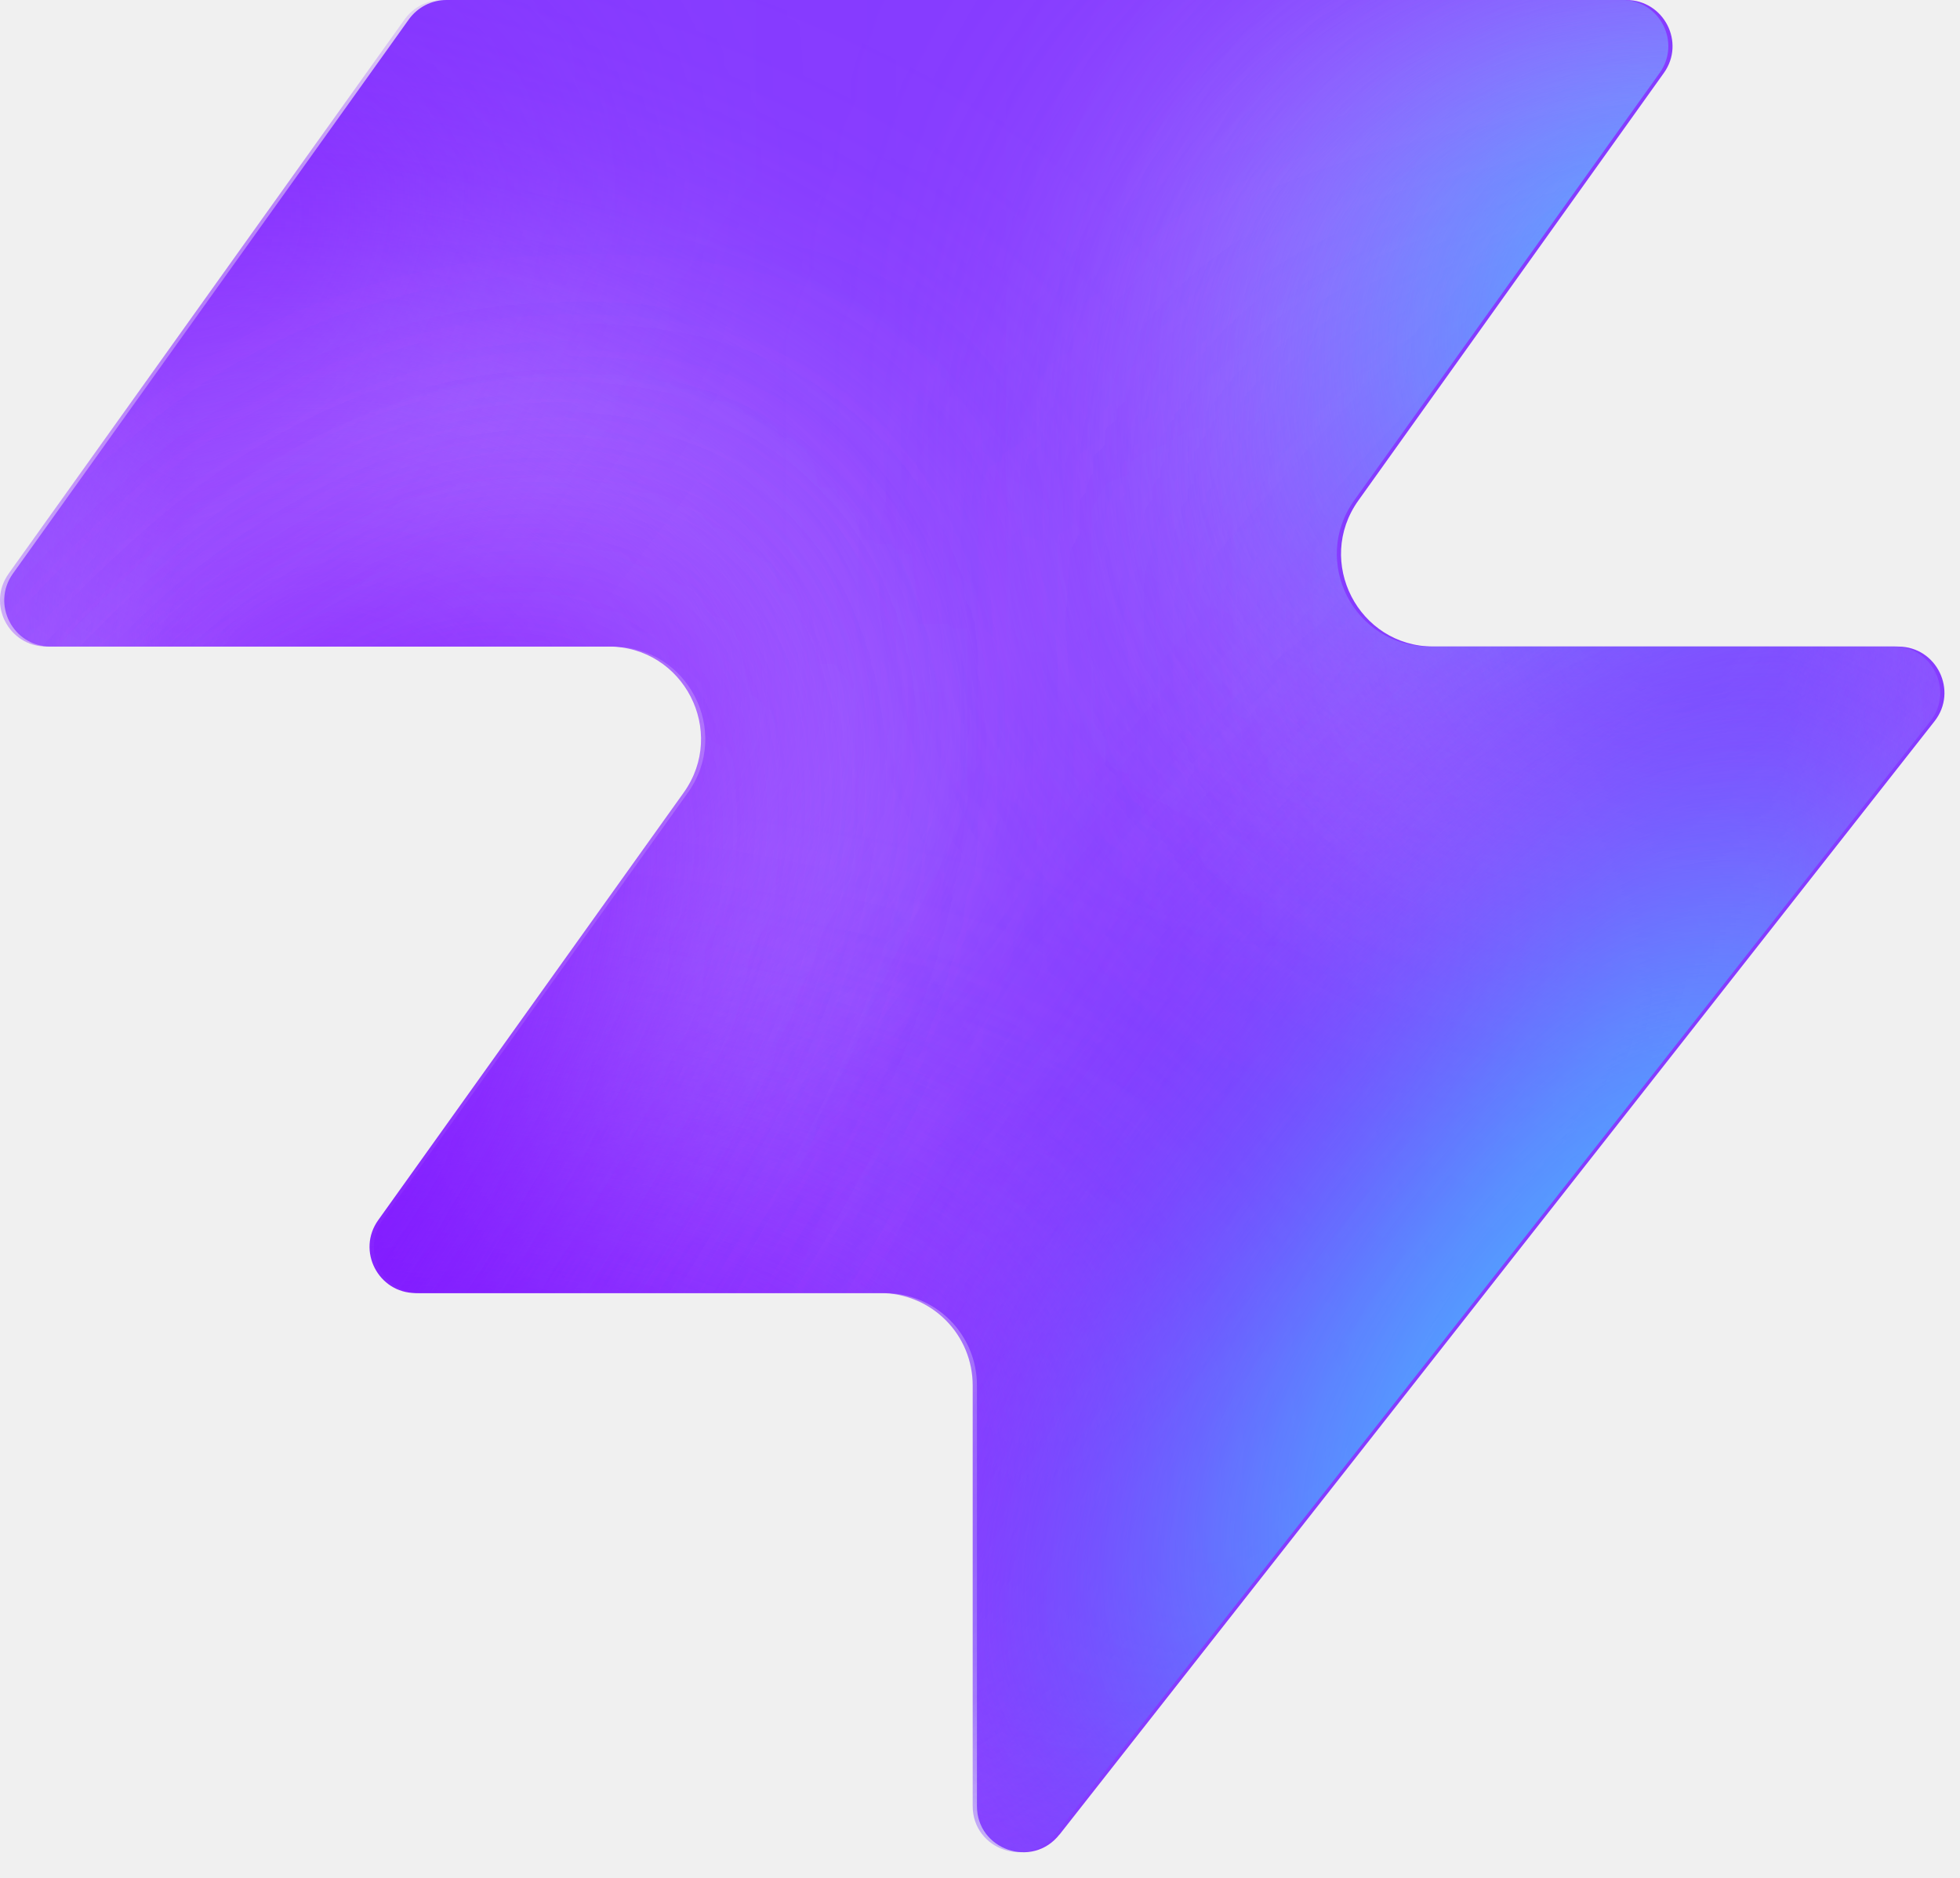
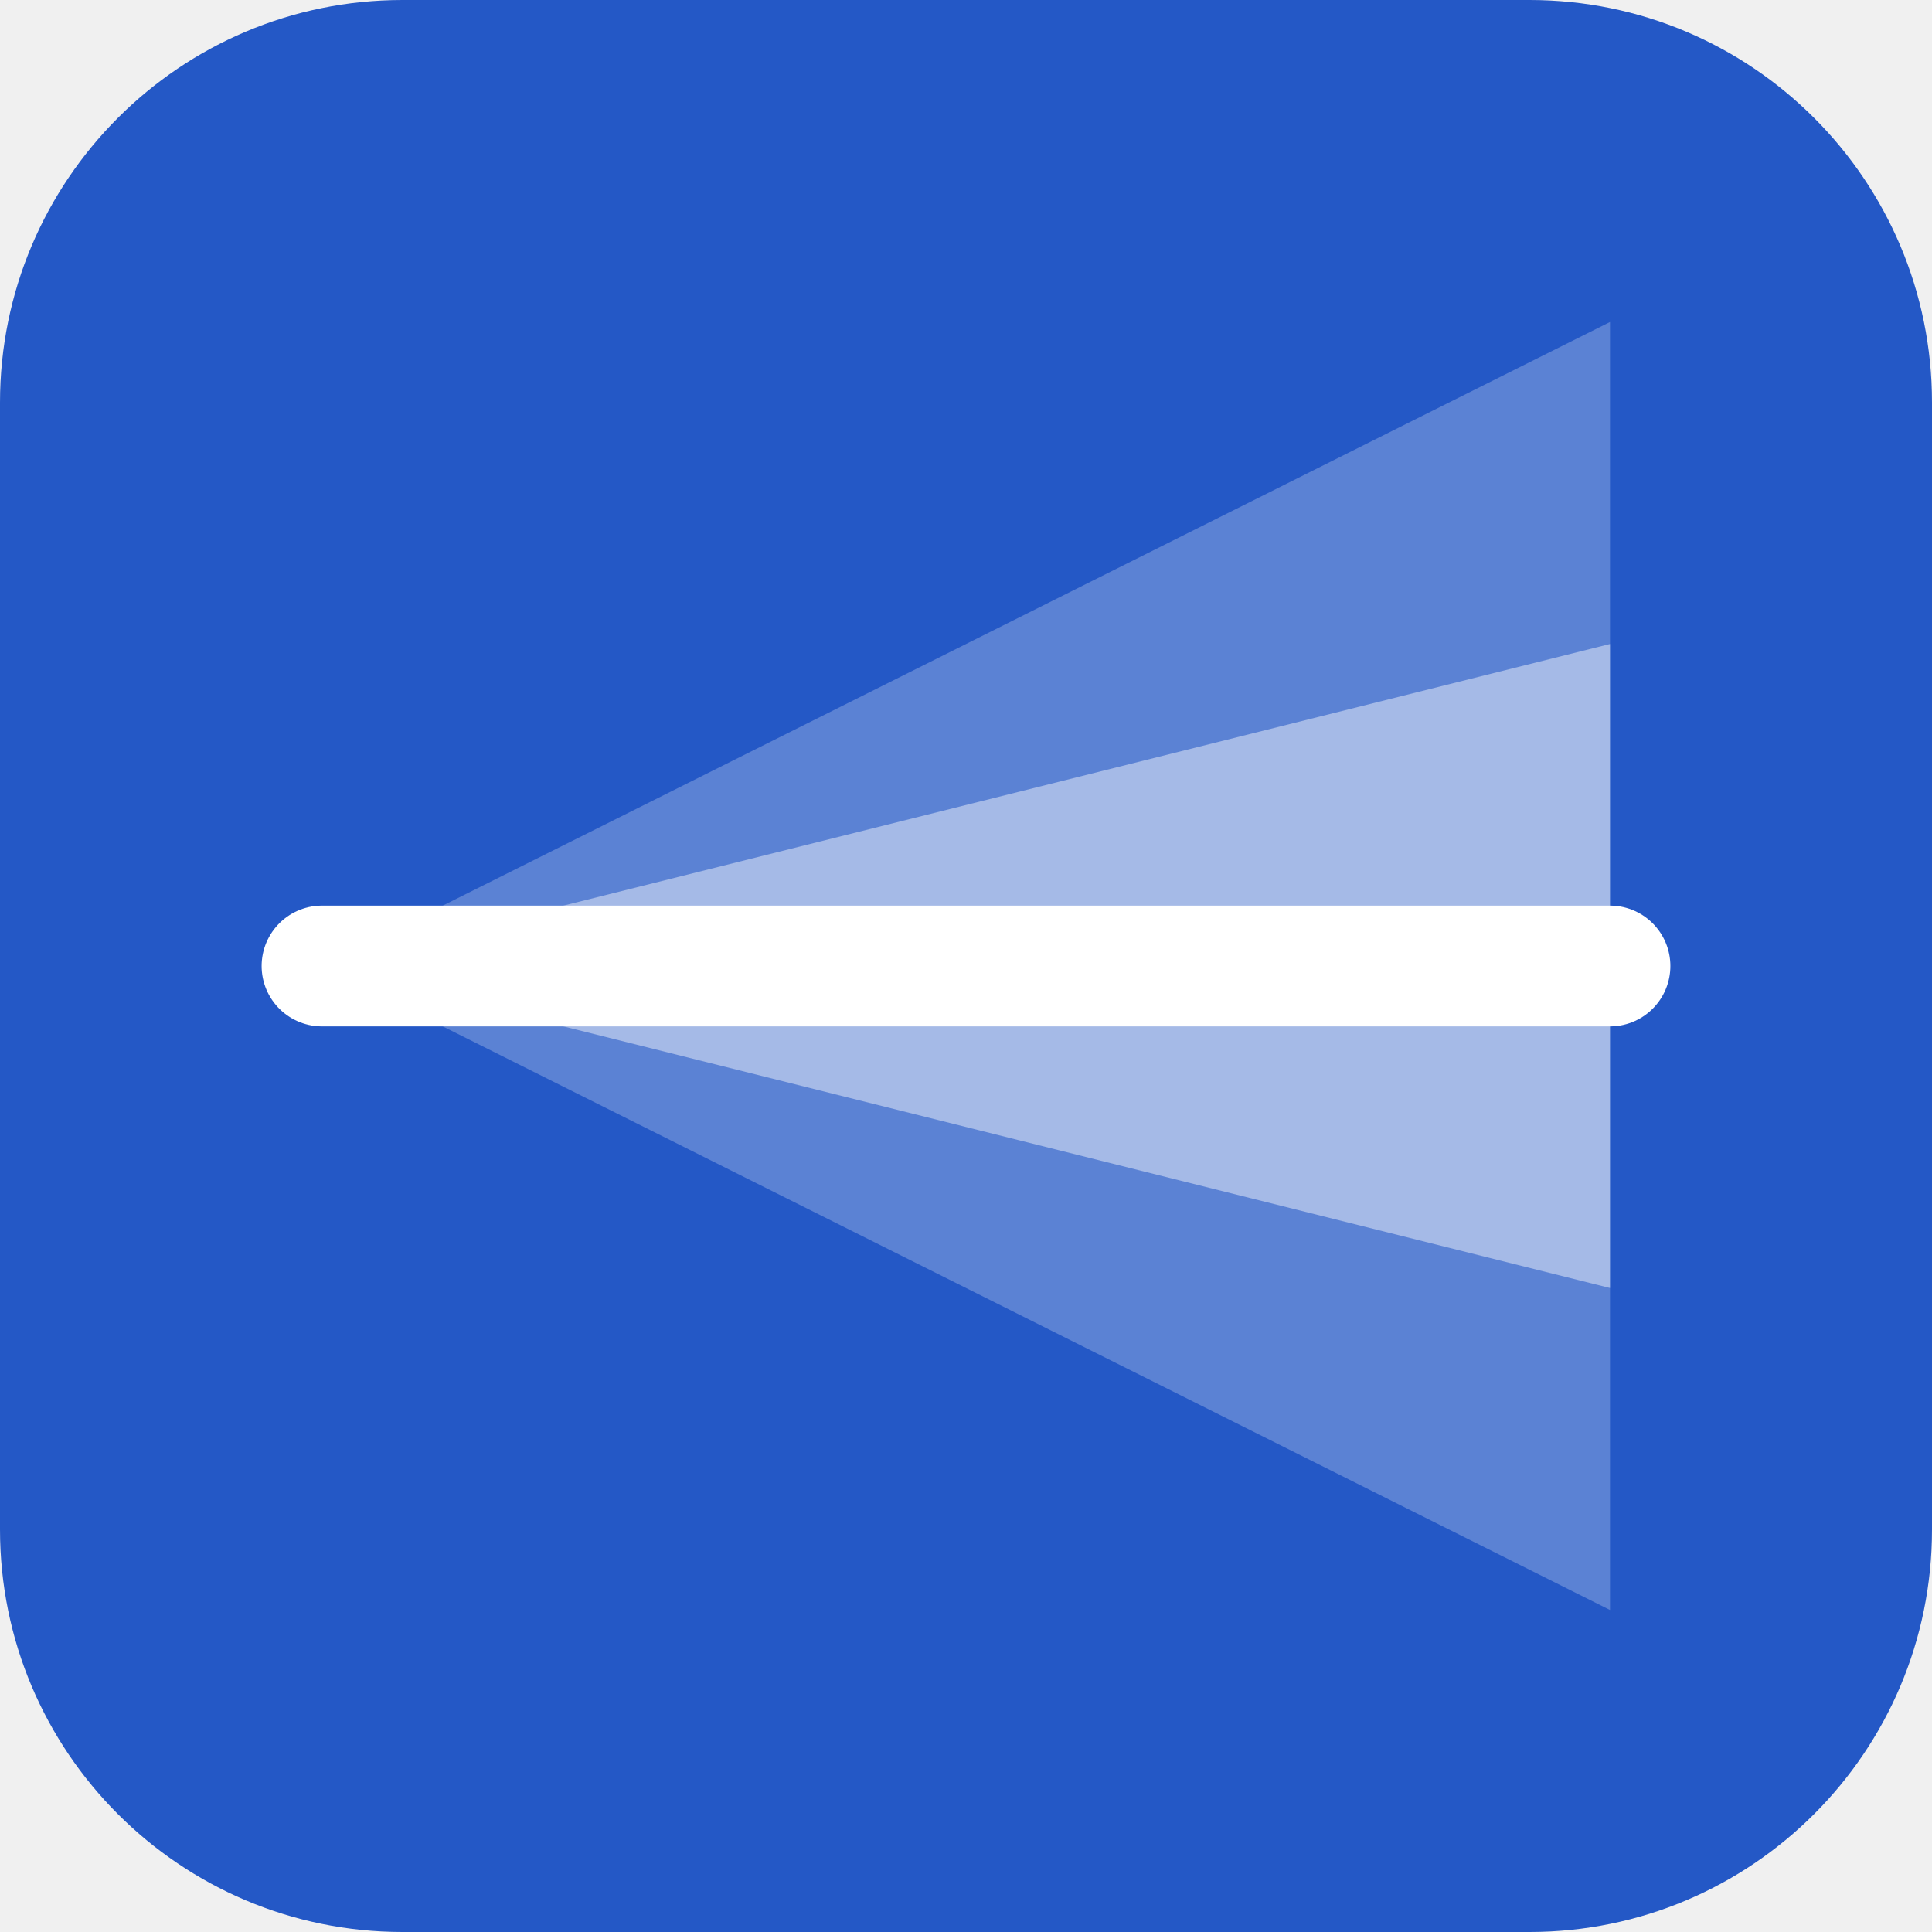
- <svg xmlns="http://www.w3.org/2000/svg" width="48" height="46" fill="none" viewBox="0 0 48 46">
-   <path fill="#863bff" d="M25.946 44.938c-.664.845-2.021.375-2.021-.698V33.937a2.26 2.26 0 0 0-2.262-2.262H10.287c-.92 0-1.456-1.04-.92-1.788l7.48-10.471c1.07-1.497 0-3.578-1.842-3.578H1.237c-.92 0-1.456-1.04-.92-1.788L10.013.474c.214-.297.556-.474.92-.474h28.894c.92 0 1.456 1.04.92 1.788l-7.48 10.471c-1.07 1.498 0 3.579 1.842 3.579h11.377c.943 0 1.473 1.088.89 1.83L25.947 44.94z" style="fill:#863bff;fill:color(display-p3 .525 .23 1);fill-opacity:1" />
-   <mask id="a" width="48" height="46" x="0" y="0" maskUnits="userSpaceOnUse" style="mask-type:alpha">
-     <path fill="#000" d="M25.842 44.938c-.664.844-2.021.375-2.021-.698V33.937a2.26 2.26 0 0 0-2.262-2.262H10.183c-.92 0-1.456-1.04-.92-1.788l7.48-10.471c1.07-1.498 0-3.579-1.842-3.579H1.133c-.92 0-1.456-1.04-.92-1.787L9.91.473c.214-.297.556-.474.92-.474h28.894c.92 0 1.456 1.04.92 1.788l-7.48 10.471c-1.07 1.498 0 3.578 1.842 3.578h11.377c.943 0 1.473 1.088.89 1.832L25.843 44.94z" style="fill:#000;fill-opacity:1" />
-   </mask>
-   <g mask="url(#a)">
-     <g filter="url(#b)">
-       <ellipse cx="5.508" cy="14.704" fill="#ede6ff" rx="5.508" ry="14.704" style="fill:#ede6ff;fill:color(display-p3 .927 .903 1);fill-opacity:1" transform="matrix(.00324 1 1 -.00324 -4.47 31.516)" />
-     </g>
-     <g filter="url(#c)">
-       <ellipse cx="10.399" cy="29.851" fill="#ede6ff" rx="10.399" ry="29.851" style="fill:#ede6ff;fill:color(display-p3 .927 .903 1);fill-opacity:1" transform="matrix(.00324 1 1 -.00324 -39.328 7.883)" />
-     </g>
-     <g filter="url(#d)">
-       <ellipse cx="5.508" cy="30.487" fill="#7e14ff" rx="5.508" ry="30.487" style="fill:#7e14ff;fill:color(display-p3 .492 .077 1);fill-opacity:1" transform="rotate(89.814 -25.913 -14.639)scale(1 -1)" />
-     </g>
-     <g filter="url(#e)">
-       <ellipse cx="5.508" cy="30.599" fill="#7e14ff" rx="5.508" ry="30.599" style="fill:#7e14ff;fill:color(display-p3 .492 .077 1);fill-opacity:1" transform="rotate(89.814 -32.644 -3.334)scale(1 -1)" />
-     </g>
-     <g filter="url(#f)">
-       <ellipse cx="5.508" cy="30.599" fill="#7e14ff" rx="5.508" ry="30.599" style="fill:#7e14ff;fill:color(display-p3 .492 .077 1);fill-opacity:1" transform="matrix(.00324 1 1 -.00324 -34.34 30.47)" />
-     </g>
-     <g filter="url(#g)">
-       <ellipse cx="14.072" cy="22.078" fill="#ede6ff" rx="14.072" ry="22.078" style="fill:#ede6ff;fill:color(display-p3 .927 .903 1);fill-opacity:1" transform="rotate(93.35 24.506 48.493)scale(-1 1)" />
-     </g>
-     <g filter="url(#h)">
-       <ellipse cx="3.47" cy="21.501" fill="#7e14ff" rx="3.47" ry="21.501" style="fill:#7e14ff;fill:color(display-p3 .492 .077 1);fill-opacity:1" transform="rotate(89.009 28.708 47.59)scale(-1 1)" />
-     </g>
-     <g filter="url(#i)">
-       <ellipse cx="3.47" cy="21.501" fill="#7e14ff" rx="3.47" ry="21.501" style="fill:#7e14ff;fill:color(display-p3 .492 .077 1);fill-opacity:1" transform="rotate(89.009 28.708 47.59)scale(-1 1)" />
-     </g>
-     <g filter="url(#j)">
-       <ellipse cx=".387" cy="8.972" fill="#7e14ff" rx="4.407" ry="29.108" style="fill:#7e14ff;fill:color(display-p3 .492 .077 1);fill-opacity:1" transform="rotate(39.51 .387 8.972)" />
-     </g>
-     <g filter="url(#k)">
-       <ellipse cx="47.523" cy="-6.092" fill="#7e14ff" rx="4.407" ry="29.108" style="fill:#7e14ff;fill:color(display-p3 .492 .077 1);fill-opacity:1" transform="rotate(37.892 47.523 -6.092)" />
-     </g>
-     <g filter="url(#l)">
-       <ellipse cx="41.412" cy="6.333" fill="#47bfff" rx="5.971" ry="9.665" style="fill:#47bfff;fill:color(display-p3 .28 .748 1);fill-opacity:1" transform="rotate(37.892 41.412 6.333)" />
-     </g>
-     <g filter="url(#m)">
-       <ellipse cx="-1.879" cy="38.332" fill="#7e14ff" rx="4.407" ry="29.108" style="fill:#7e14ff;fill:color(display-p3 .492 .077 1);fill-opacity:1" transform="rotate(37.892 -1.88 38.332)" />
-     </g>
-     <g filter="url(#n)">
-       <ellipse cx="-1.879" cy="38.332" fill="#7e14ff" rx="4.407" ry="29.108" style="fill:#7e14ff;fill:color(display-p3 .492 .077 1);fill-opacity:1" transform="rotate(37.892 -1.88 38.332)" />
-     </g>
-     <g filter="url(#o)">
-       <ellipse cx="35.651" cy="29.907" fill="#7e14ff" rx="4.407" ry="29.108" style="fill:#7e14ff;fill:color(display-p3 .492 .077 1);fill-opacity:1" transform="rotate(37.892 35.651 29.907)" />
-     </g>
-     <g filter="url(#p)">
-       <ellipse cx="38.418" cy="32.4" fill="#47bfff" rx="5.971" ry="15.297" style="fill:#47bfff;fill:color(display-p3 .28 .748 1);fill-opacity:1" transform="rotate(37.892 38.418 32.4)" />
-     </g>
-   </g>
-   <defs>
-     <filter id="b" width="60.045" height="41.654" x="-19.77" y="16.149" color-interpolation-filters="sRGB" filterUnits="userSpaceOnUse">
-       <feFlood flood-opacity="0" result="BackgroundImageFix" />
-       <feBlend in="SourceGraphic" in2="BackgroundImageFix" result="shape" />
-       <feGaussianBlur result="effect1_foregroundBlur_2002_17158" stdDeviation="7.659" />
-     </filter>
-     <filter id="c" width="90.34" height="51.437" x="-54.613" y="-7.533" color-interpolation-filters="sRGB" filterUnits="userSpaceOnUse">
-       <feFlood flood-opacity="0" result="BackgroundImageFix" />
-       <feBlend in="SourceGraphic" in2="BackgroundImageFix" result="shape" />
-       <feGaussianBlur result="effect1_foregroundBlur_2002_17158" stdDeviation="7.659" />
-     </filter>
-     <filter id="d" width="79.355" height="29.4" x="-49.64" y="2.03" color-interpolation-filters="sRGB" filterUnits="userSpaceOnUse">
-       <feFlood flood-opacity="0" result="BackgroundImageFix" />
-       <feBlend in="SourceGraphic" in2="BackgroundImageFix" result="shape" />
-       <feGaussianBlur result="effect1_foregroundBlur_2002_17158" stdDeviation="4.596" />
-     </filter>
-     <filter id="e" width="79.579" height="29.4" x="-45.045" y="20.029" color-interpolation-filters="sRGB" filterUnits="userSpaceOnUse">
-       <feFlood flood-opacity="0" result="BackgroundImageFix" />
-       <feBlend in="SourceGraphic" in2="BackgroundImageFix" result="shape" />
-       <feGaussianBlur result="effect1_foregroundBlur_2002_17158" stdDeviation="4.596" />
-     </filter>
-     <filter id="f" width="79.579" height="29.4" x="-43.513" y="21.178" color-interpolation-filters="sRGB" filterUnits="userSpaceOnUse">
-       <feFlood flood-opacity="0" result="BackgroundImageFix" />
-       <feBlend in="SourceGraphic" in2="BackgroundImageFix" result="shape" />
-       <feGaussianBlur result="effect1_foregroundBlur_2002_17158" stdDeviation="4.596" />
-     </filter>
-     <filter id="g" width="74.749" height="58.852" x="15.756" y="-17.901" color-interpolation-filters="sRGB" filterUnits="userSpaceOnUse">
-       <feFlood flood-opacity="0" result="BackgroundImageFix" />
-       <feBlend in="SourceGraphic" in2="BackgroundImageFix" result="shape" />
-       <feGaussianBlur result="effect1_foregroundBlur_2002_17158" stdDeviation="7.659" />
-     </filter>
-     <filter id="h" width="61.377" height="25.362" x="23.548" y="2.284" color-interpolation-filters="sRGB" filterUnits="userSpaceOnUse">
-       <feFlood flood-opacity="0" result="BackgroundImageFix" />
-       <feBlend in="SourceGraphic" in2="BackgroundImageFix" result="shape" />
-       <feGaussianBlur result="effect1_foregroundBlur_2002_17158" stdDeviation="4.596" />
-     </filter>
-     <filter id="i" width="61.377" height="25.362" x="23.548" y="2.284" color-interpolation-filters="sRGB" filterUnits="userSpaceOnUse">
-       <feFlood flood-opacity="0" result="BackgroundImageFix" />
-       <feBlend in="SourceGraphic" in2="BackgroundImageFix" result="shape" />
-       <feGaussianBlur result="effect1_foregroundBlur_2002_17158" stdDeviation="4.596" />
-     </filter>
-     <filter id="j" width="56.045" height="63.649" x="-27.636" y="-22.853" color-interpolation-filters="sRGB" filterUnits="userSpaceOnUse">
-       <feFlood flood-opacity="0" result="BackgroundImageFix" />
-       <feBlend in="SourceGraphic" in2="BackgroundImageFix" result="shape" />
-       <feGaussianBlur result="effect1_foregroundBlur_2002_17158" stdDeviation="4.596" />
-     </filter>
-     <filter id="k" width="54.814" height="64.646" x="20.116" y="-38.415" color-interpolation-filters="sRGB" filterUnits="userSpaceOnUse">
-       <feFlood flood-opacity="0" result="BackgroundImageFix" />
-       <feBlend in="SourceGraphic" in2="BackgroundImageFix" result="shape" />
-       <feGaussianBlur result="effect1_foregroundBlur_2002_17158" stdDeviation="4.596" />
-     </filter>
-     <filter id="l" width="33.541" height="35.313" x="24.641" y="-11.323" color-interpolation-filters="sRGB" filterUnits="userSpaceOnUse">
-       <feFlood flood-opacity="0" result="BackgroundImageFix" />
-       <feBlend in="SourceGraphic" in2="BackgroundImageFix" result="shape" />
-       <feGaussianBlur result="effect1_foregroundBlur_2002_17158" stdDeviation="4.596" />
-     </filter>
-     <filter id="m" width="54.814" height="64.646" x="-29.286" y="6.009" color-interpolation-filters="sRGB" filterUnits="userSpaceOnUse">
-       <feFlood flood-opacity="0" result="BackgroundImageFix" />
-       <feBlend in="SourceGraphic" in2="BackgroundImageFix" result="shape" />
-       <feGaussianBlur result="effect1_foregroundBlur_2002_17158" stdDeviation="4.596" />
-     </filter>
-     <filter id="n" width="54.814" height="64.646" x="-29.286" y="6.009" color-interpolation-filters="sRGB" filterUnits="userSpaceOnUse">
-       <feFlood flood-opacity="0" result="BackgroundImageFix" />
-       <feBlend in="SourceGraphic" in2="BackgroundImageFix" result="shape" />
-       <feGaussianBlur result="effect1_foregroundBlur_2002_17158" stdDeviation="4.596" />
-     </filter>
-     <filter id="o" width="54.814" height="64.646" x="8.244" y="-2.416" color-interpolation-filters="sRGB" filterUnits="userSpaceOnUse">
-       <feFlood flood-opacity="0" result="BackgroundImageFix" />
-       <feBlend in="SourceGraphic" in2="BackgroundImageFix" result="shape" />
-       <feGaussianBlur result="effect1_foregroundBlur_2002_17158" stdDeviation="4.596" />
-     </filter>
-     <filter id="p" width="39.409" height="43.623" x="18.713" y="10.588" color-interpolation-filters="sRGB" filterUnits="userSpaceOnUse">
-       <feFlood flood-opacity="0" result="BackgroundImageFix" />
-       <feBlend in="SourceGraphic" in2="BackgroundImageFix" result="shape" />
-       <feGaussianBlur result="effect1_foregroundBlur_2002_17158" stdDeviation="4.596" />
-     </filter>
-   </defs>
+ <svg xmlns="http://www.w3.org/2000/svg" width="48" height="48" viewBox="0 0 48 48">
+   <rect width="48" height="48" rx="10" fill="#2458c6" />
+   <path d="M8 24 L40 8 L40 40 Z" fill="#fff" fill-opacity=".25" />
+   <path d="M8 24 L40 16 L40 32 Z" fill="#fff" fill-opacity=".45" />
+   <path d="M8 24 L40 24" stroke="#fff" stroke-width="3" stroke-linecap="round" />
</svg>
